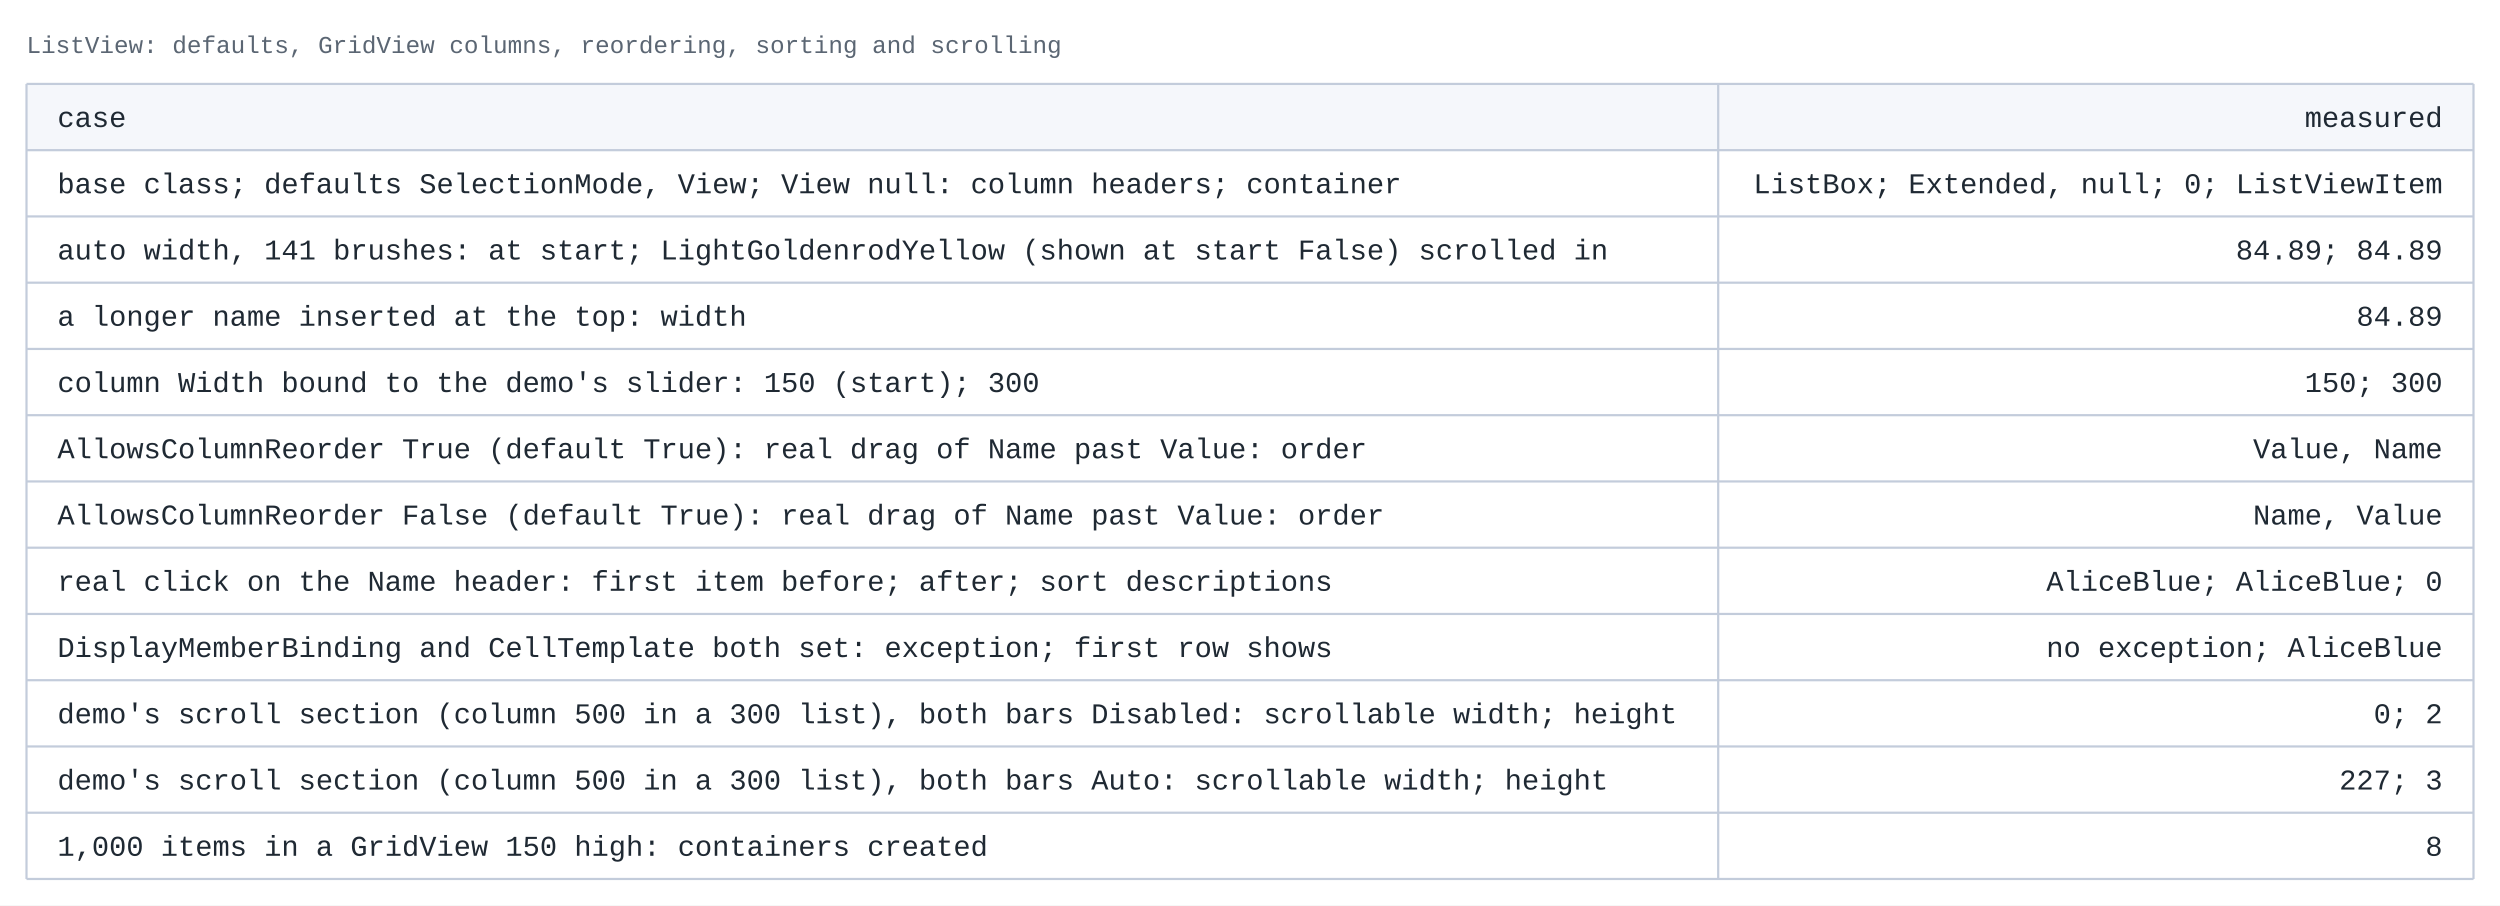
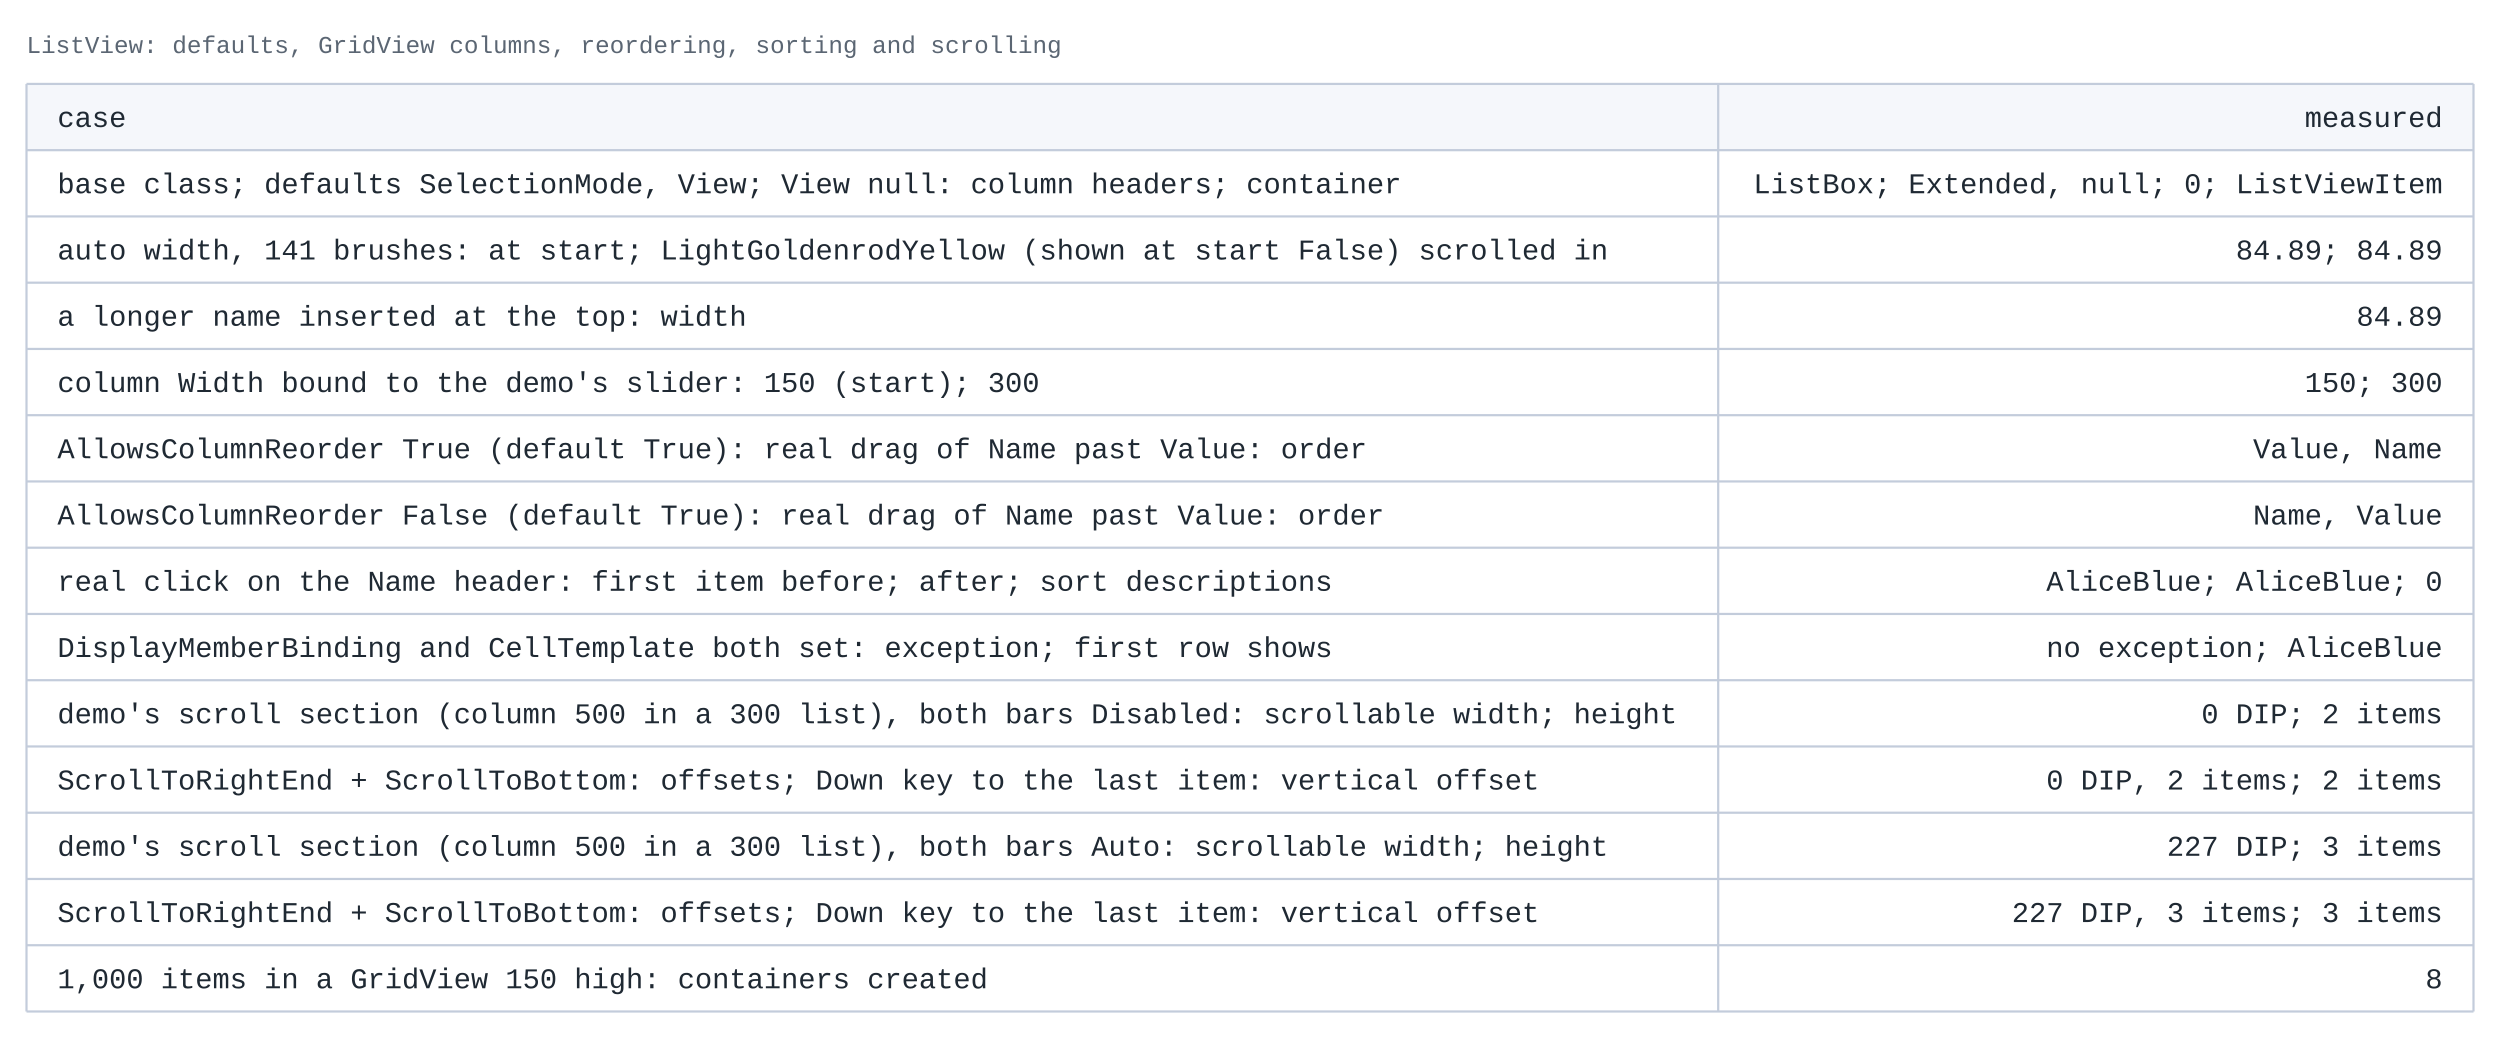
- <svg xmlns="http://www.w3.org/2000/svg" viewBox="0 0 1132 410" width="1132" height="410" role="img">
+ <svg xmlns="http://www.w3.org/2000/svg" viewBox="0 0 1132 470" width="1132" height="470" role="img">
  <defs>
    <style>
      .bg { fill: #ffffff; }
      .head { fill: #f5f7fb; }
      .line { stroke: #c3ccdb; stroke-width: 1; }
      .cell { font-family: Consolas, "Courier New", monospace; font-size: 13px; fill: #1f2933; }
      .title { font-family: Consolas, "Courier New", monospace; font-size: 11px; fill: #5b6673; }
    </style>
  </defs>
-   <rect class="bg" x="0" y="0" width="1132" height="410" />
+   <rect class="bg" x="0" y="0" width="1132" height="470" />
  <text class="title" x="12" y="24">ListView: defaults, GridView columns, reordering, sorting and scrolling</text>
  <rect class="head" x="12" y="38" width="1108" height="30" />
  <text class="cell" x="26" y="57.5">case</text>
  <text class="cell" x="1106" y="57.5" text-anchor="end">measured</text>
  <text class="cell" x="26" y="87.5">base class; defaults SelectionMode, View; View null: column headers; container</text>
  <text class="cell" x="1106" y="87.5" text-anchor="end">ListBox; Extended, null; 0; ListViewItem</text>
  <text class="cell" x="26" y="117.5">auto width, 141 brushes: at start; LightGoldenrodYellow (shown at start False) scrolled in</text>
  <text class="cell" x="1106" y="117.5" text-anchor="end">84.89; 84.89</text>
  <text class="cell" x="26" y="147.5">  a longer name inserted at the top: width</text>
  <text class="cell" x="1106" y="147.5" text-anchor="end">84.89</text>
  <text class="cell" x="26" y="177.5">column Width bound to the demo's slider: 150 (start); 300</text>
  <text class="cell" x="1106" y="177.5" text-anchor="end">150; 300</text>
  <text class="cell" x="26" y="207.5">AllowsColumnReorder True (default True): real drag of Name past Value: order</text>
  <text class="cell" x="1106" y="207.5" text-anchor="end">Value, Name</text>
  <text class="cell" x="26" y="237.5">AllowsColumnReorder False (default True): real drag of Name past Value: order</text>
  <text class="cell" x="1106" y="237.5" text-anchor="end">Name, Value</text>
  <text class="cell" x="26" y="267.5">real click on the Name header: first item before; after; sort descriptions</text>
  <text class="cell" x="1106" y="267.5" text-anchor="end">AliceBlue; AliceBlue; 0</text>
  <text class="cell" x="26" y="297.5">DisplayMemberBinding and CellTemplate both set: exception; first row shows</text>
  <text class="cell" x="1106" y="297.5" text-anchor="end">no exception; AliceBlue</text>
  <text class="cell" x="26" y="327.5">demo's scroll section (column 500 in a 300 list), both bars Disabled: scrollable width; height</text>
-   <text class="cell" x="1106" y="327.5" text-anchor="end">0; 2</text>
-   <text class="cell" x="26" y="357.5">demo's scroll section (column 500 in a 300 list), both bars Auto: scrollable width; height</text>
-   <text class="cell" x="1106" y="357.5" text-anchor="end">227; 3</text>
-   <text class="cell" x="26" y="387.5">1,000 items in a GridView 150 high: containers created</text>
-   <text class="cell" x="1106" y="387.5" text-anchor="end">8</text>
+   <text class="cell" x="1106" y="327.5" text-anchor="end">0 DIP; 2 items</text>
+   <text class="cell" x="26" y="357.5">  ScrollToRightEnd + ScrollToBottom: offsets; Down key to the last item: vertical offset</text>
+   <text class="cell" x="1106" y="357.5" text-anchor="end">0 DIP, 2 items; 2 items</text>
+   <text class="cell" x="26" y="387.5">demo's scroll section (column 500 in a 300 list), both bars Auto: scrollable width; height</text>
+   <text class="cell" x="1106" y="387.5" text-anchor="end">227 DIP; 3 items</text>
+   <text class="cell" x="26" y="417.5">  ScrollToRightEnd + ScrollToBottom: offsets; Down key to the last item: vertical offset</text>
+   <text class="cell" x="1106" y="417.5" text-anchor="end">227 DIP, 3 items; 3 items</text>
+   <text class="cell" x="26" y="447.5">1,000 items in a GridView 150 high: containers created</text>
+   <text class="cell" x="1106" y="447.5" text-anchor="end">8</text>
  <line class="line" x1="12" y1="38" x2="1120" y2="38" />
  <line class="line" x1="12" y1="68" x2="1120" y2="68" />
  <line class="line" x1="12" y1="98" x2="1120" y2="98" />
  <line class="line" x1="12" y1="128" x2="1120" y2="128" />
  <line class="line" x1="12" y1="158" x2="1120" y2="158" />
  <line class="line" x1="12" y1="188" x2="1120" y2="188" />
  <line class="line" x1="12" y1="218" x2="1120" y2="218" />
  <line class="line" x1="12" y1="248" x2="1120" y2="248" />
  <line class="line" x1="12" y1="278" x2="1120" y2="278" />
  <line class="line" x1="12" y1="308" x2="1120" y2="308" />
  <line class="line" x1="12" y1="338" x2="1120" y2="338" />
  <line class="line" x1="12" y1="368" x2="1120" y2="368" />
  <line class="line" x1="12" y1="398" x2="1120" y2="398" />
-   <line class="line" x1="12" y1="38" x2="12" y2="398" />
-   <line class="line" x1="778" y1="38" x2="778" y2="398" />
-   <line class="line" x1="1120" y1="38" x2="1120" y2="398" />
+   <line class="line" x1="12" y1="428" x2="1120" y2="428" />
+   <line class="line" x1="12" y1="458" x2="1120" y2="458" />
+   <line class="line" x1="12" y1="38" x2="12" y2="458" />
+   <line class="line" x1="778" y1="38" x2="778" y2="458" />
+   <line class="line" x1="1120" y1="38" x2="1120" y2="458" />
</svg>
